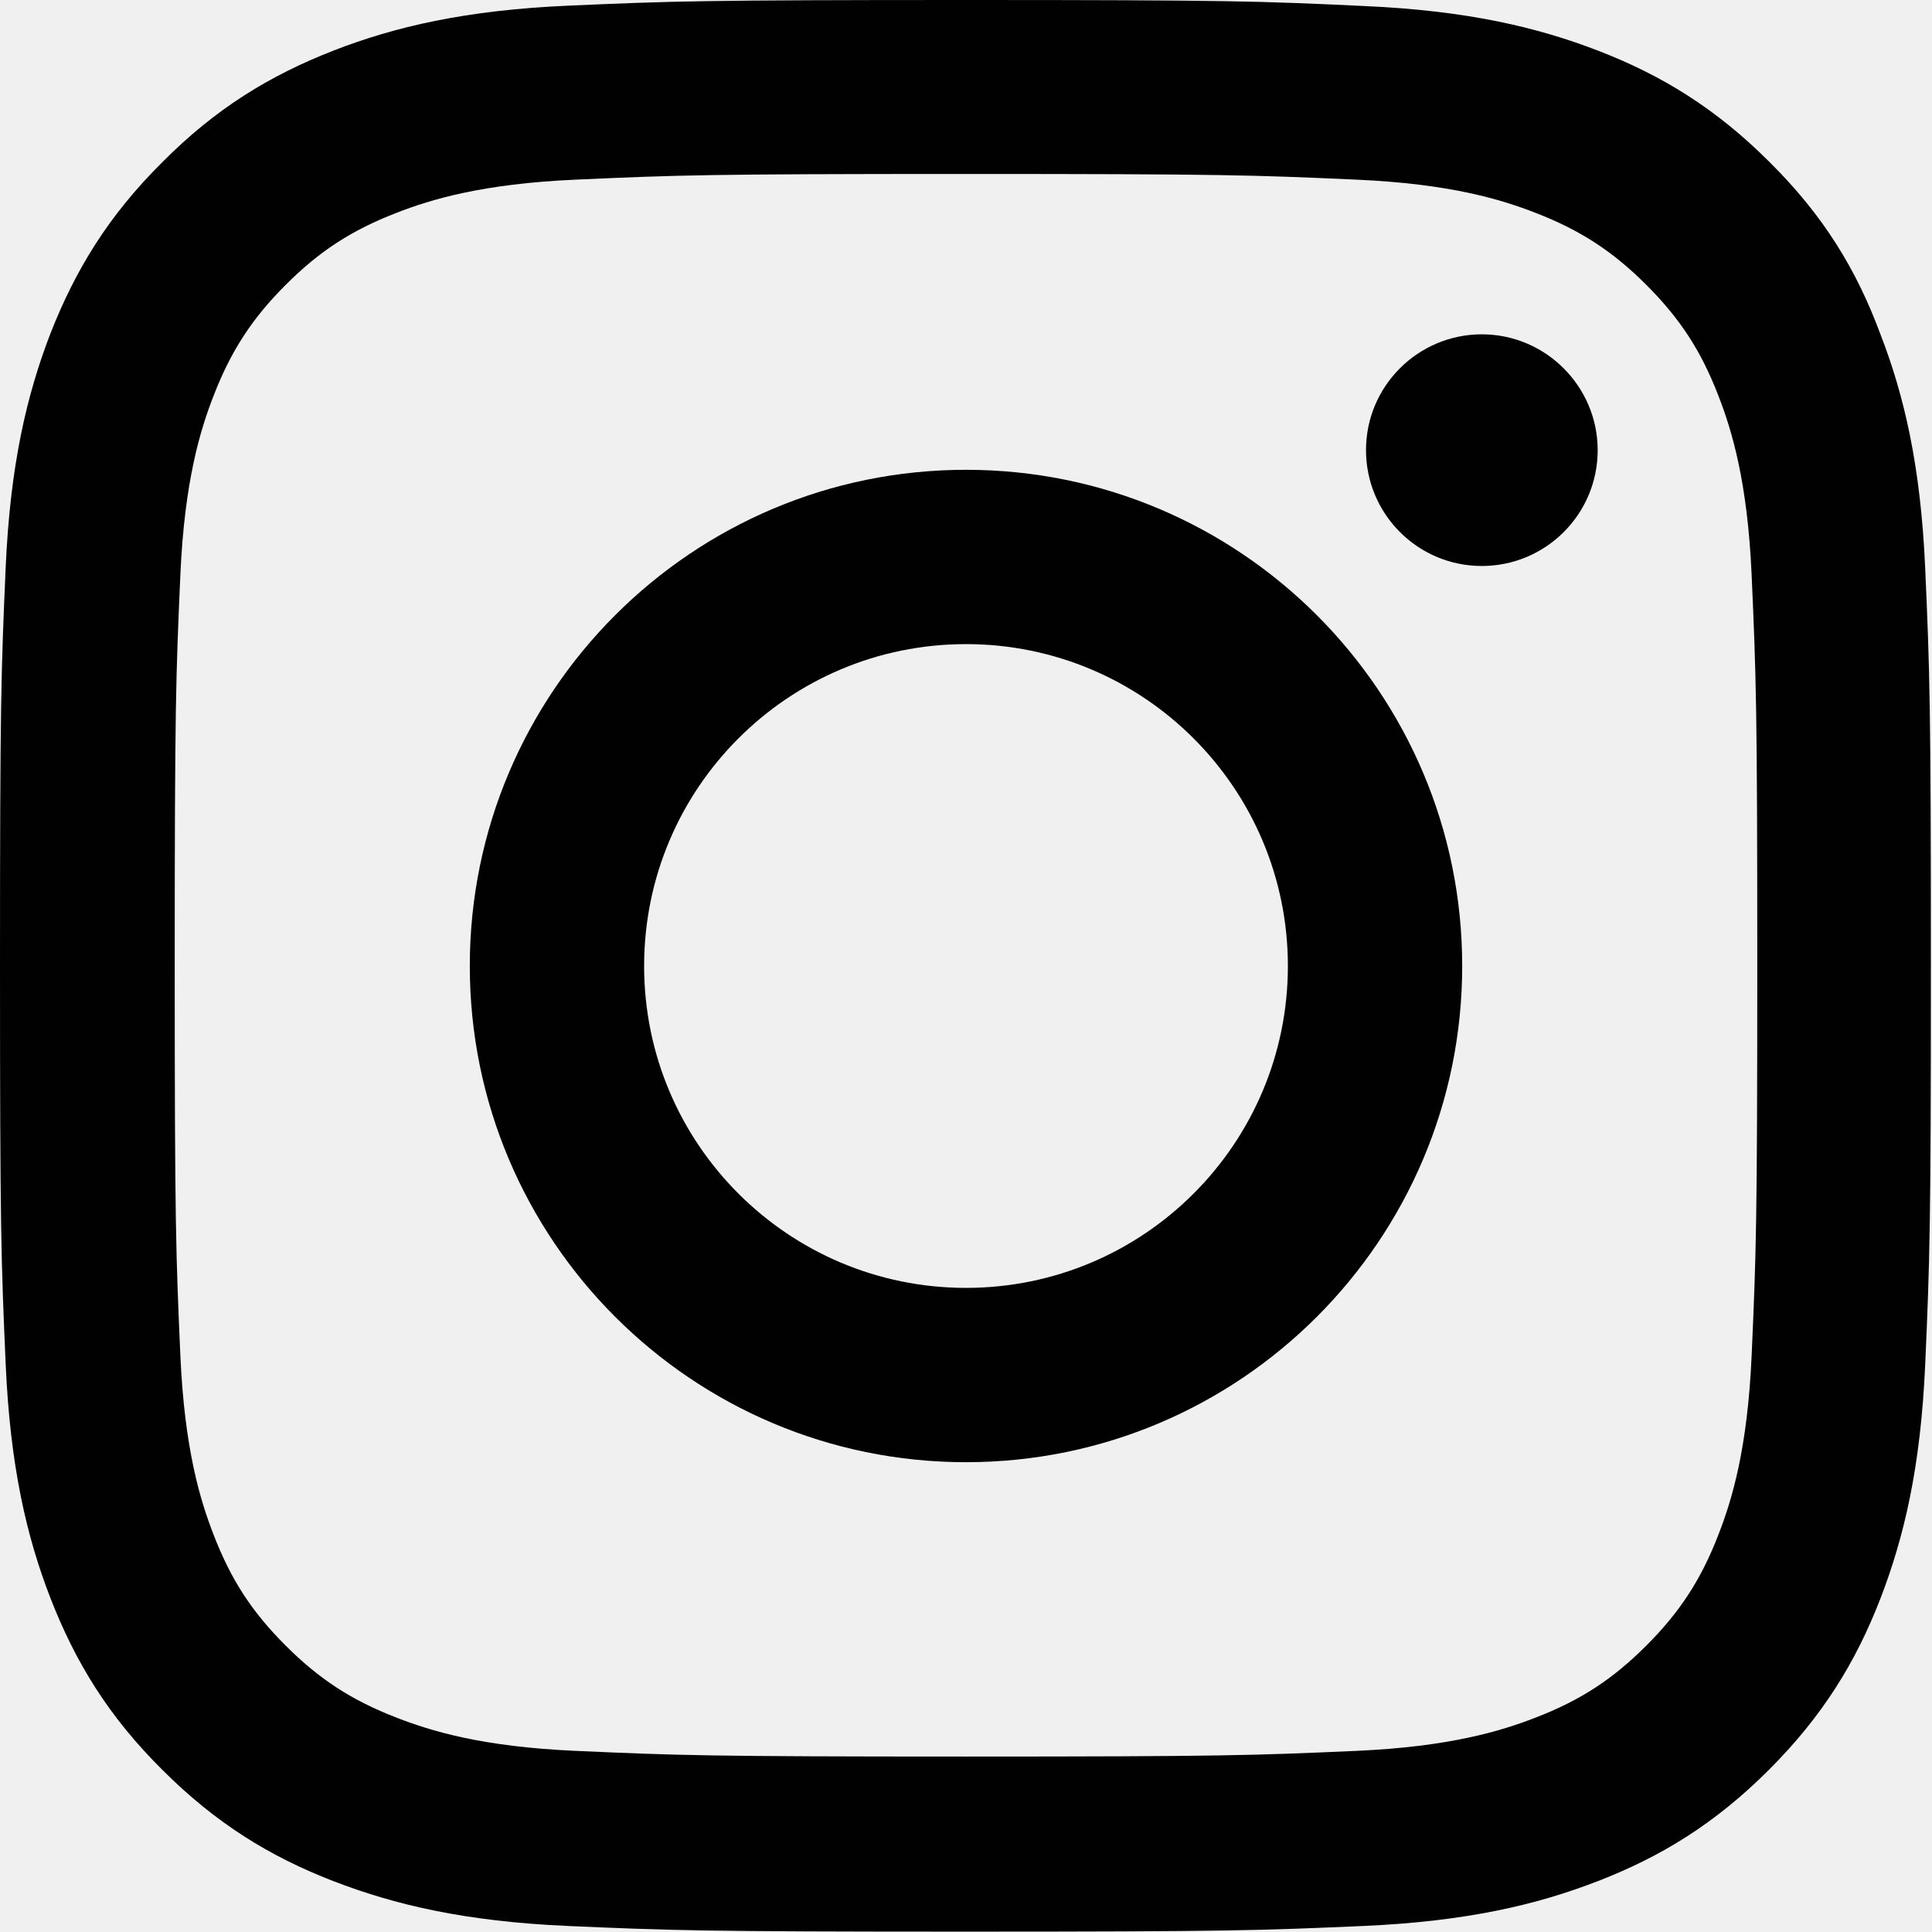
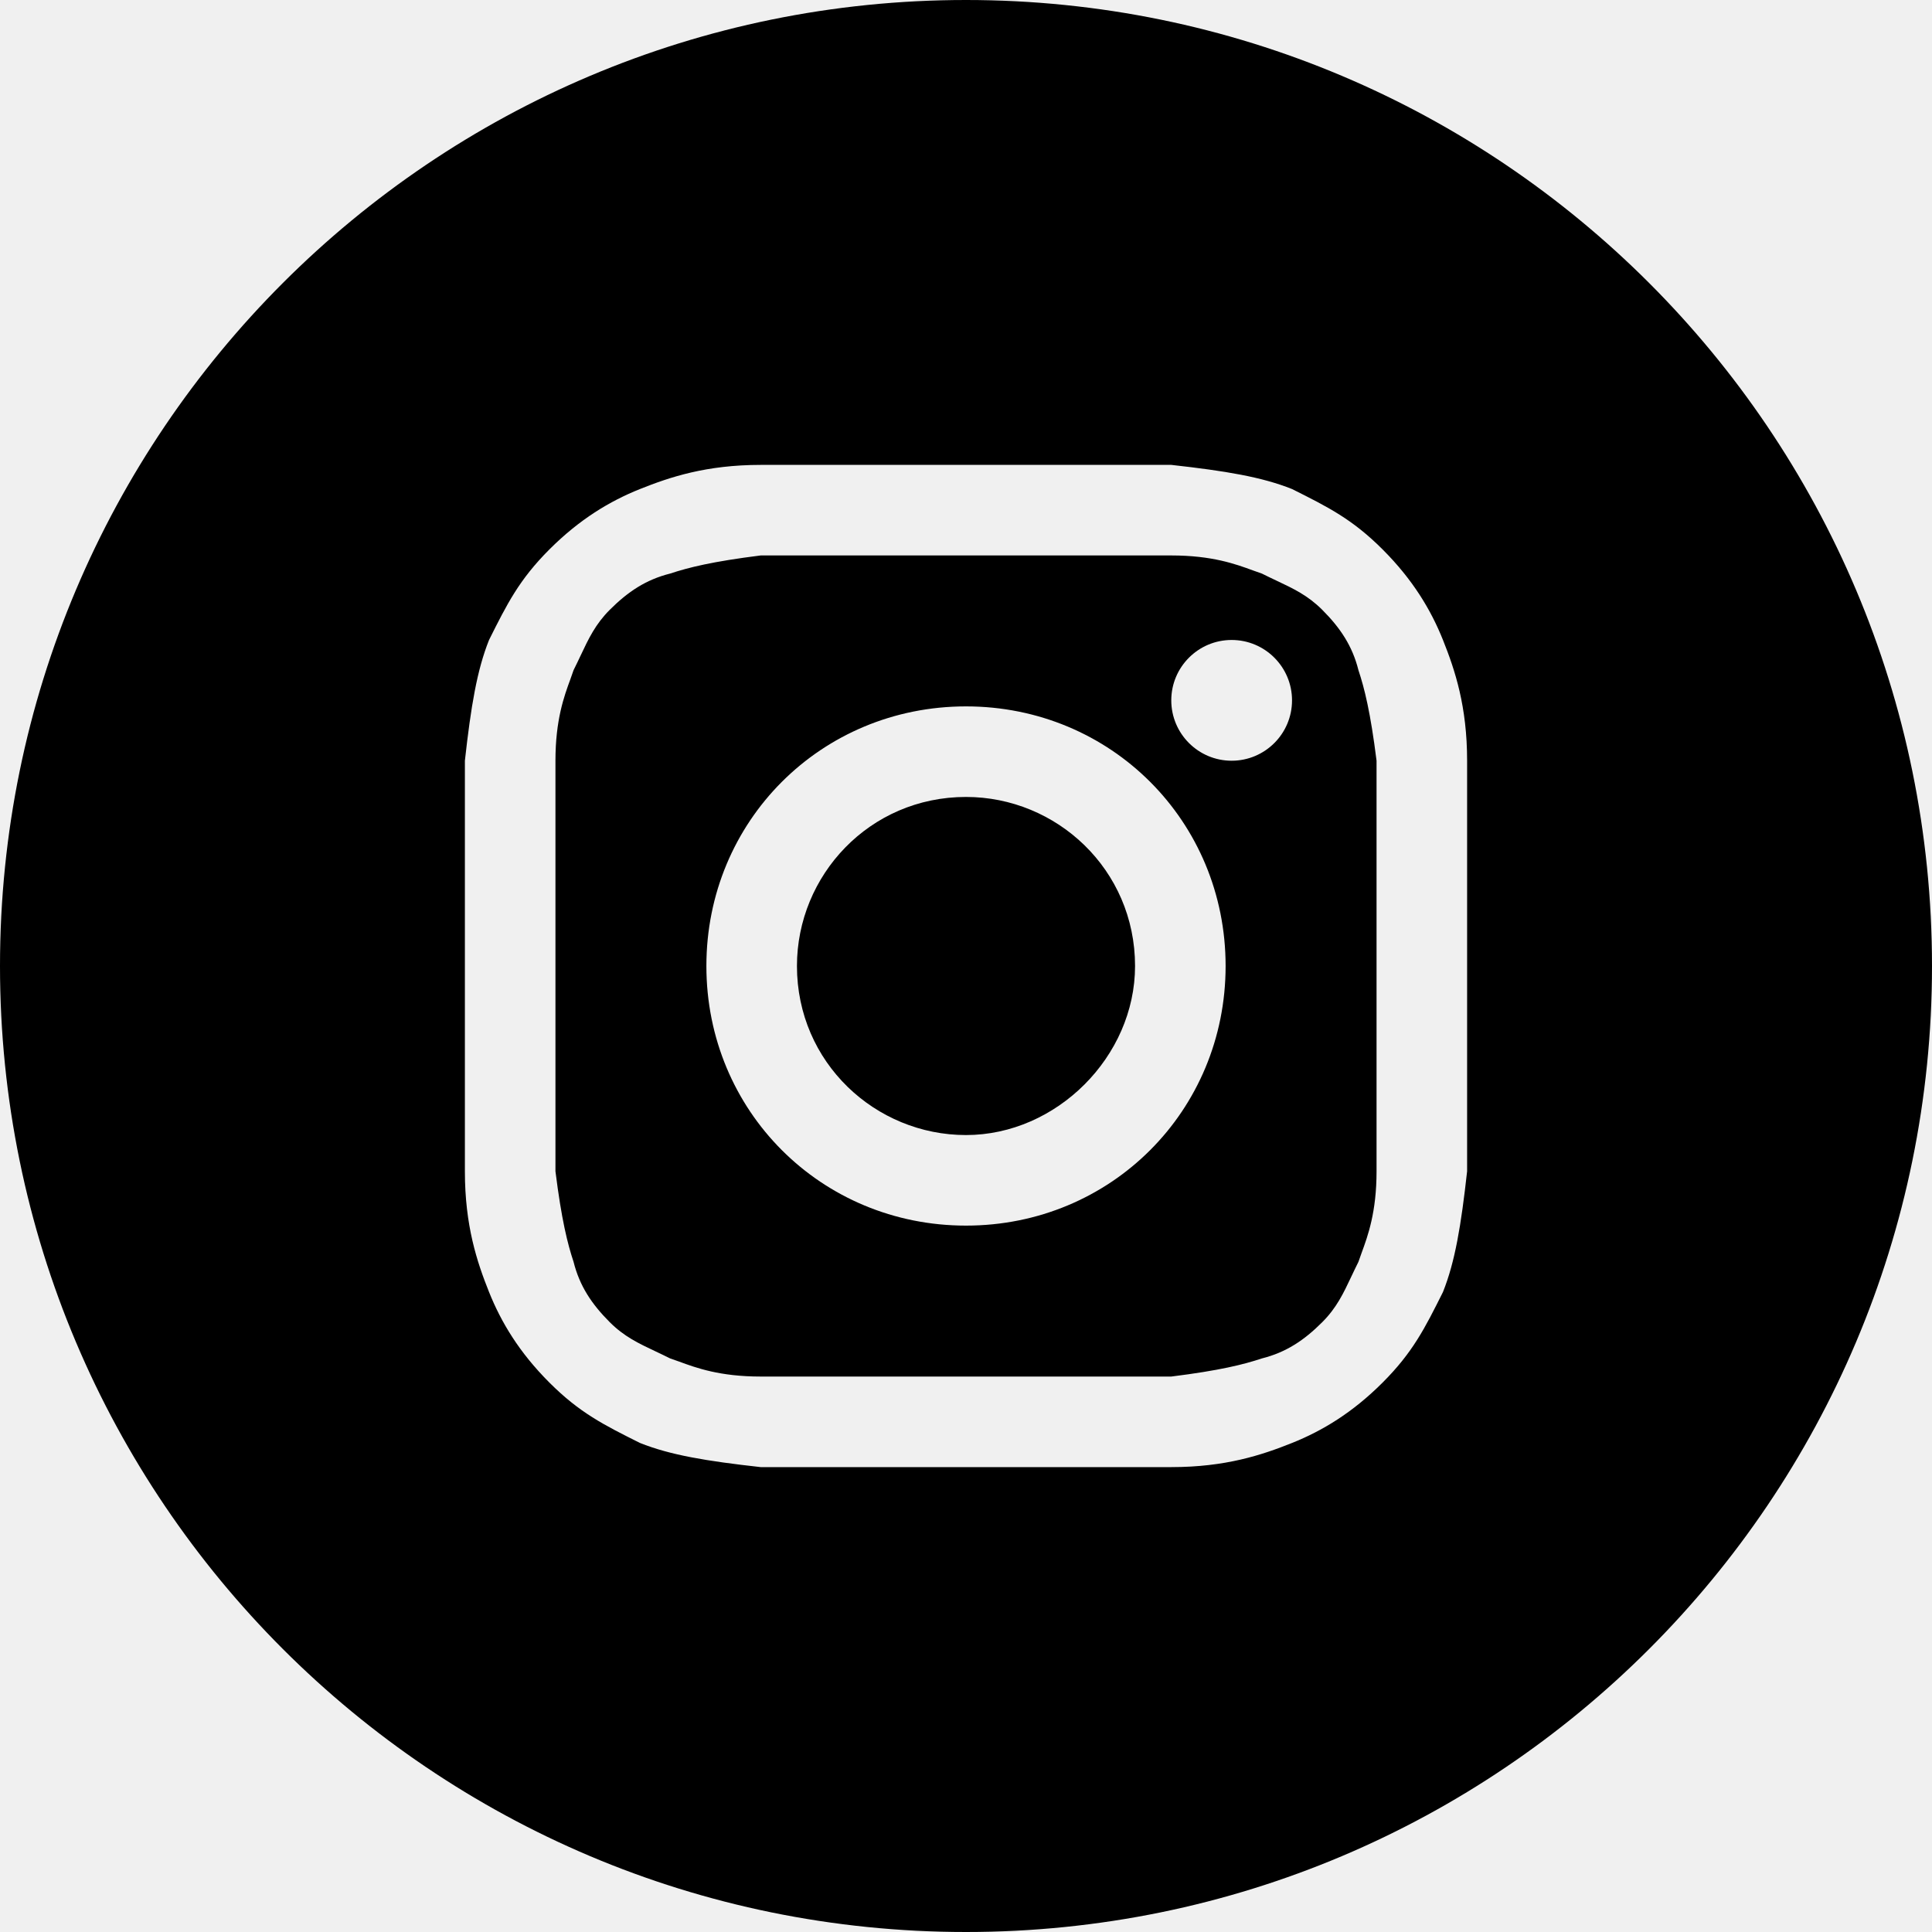
- <svg xmlns="http://www.w3.org/2000/svg" width="48" height="48" viewBox="0 0 48 48" fill="none">
-   <g clip-path="url(#clip0_17_27)">
-     <path d="M24 4.322C30.413 4.322 31.172 4.35 33.694 4.463C36.038 4.566 37.303 4.959 38.147 5.287C39.263 5.719 40.069 6.244 40.903 7.078C41.747 7.922 42.263 8.719 42.694 9.834C43.022 10.678 43.416 11.953 43.519 14.287C43.631 16.819 43.659 17.578 43.659 23.981C43.659 30.394 43.631 31.153 43.519 33.675C43.416 36.019 43.022 37.284 42.694 38.128C42.263 39.244 41.737 40.05 40.903 40.884C40.059 41.728 39.263 42.244 38.147 42.675C37.303 43.003 36.028 43.397 33.694 43.5C31.163 43.612 30.403 43.641 24 43.641C17.587 43.641 16.828 43.612 14.306 43.5C11.963 43.397 10.697 43.003 9.853 42.675C8.738 42.244 7.931 41.719 7.097 40.884C6.253 40.041 5.737 39.244 5.306 38.128C4.978 37.284 4.584 36.009 4.481 33.675C4.369 31.144 4.341 30.384 4.341 23.981C4.341 17.569 4.369 16.809 4.481 14.287C4.584 11.944 4.978 10.678 5.306 9.834C5.737 8.719 6.263 7.912 7.097 7.078C7.941 6.234 8.738 5.719 9.853 5.287C10.697 4.959 11.972 4.566 14.306 4.463C16.828 4.35 17.587 4.322 24 4.322ZM24 0C17.484 0 16.669 0.028 14.109 0.141C11.559 0.253 9.806 0.666 8.287 1.256C6.703 1.875 5.362 2.691 4.031 4.031C2.691 5.362 1.875 6.703 1.256 8.278C0.666 9.806 0.253 11.55 0.141 14.1C0.028 16.669 0 17.484 0 24C0 30.516 0.028 31.331 0.141 33.891C0.253 36.441 0.666 38.194 1.256 39.712C1.875 41.297 2.691 42.638 4.031 43.969C5.362 45.3 6.703 46.125 8.278 46.734C9.806 47.325 11.55 47.737 14.1 47.85C16.659 47.962 17.475 47.991 23.991 47.991C30.506 47.991 31.322 47.962 33.881 47.85C36.431 47.737 38.184 47.325 39.703 46.734C41.278 46.125 42.619 45.3 43.95 43.969C45.281 42.638 46.106 41.297 46.716 39.722C47.306 38.194 47.719 36.45 47.831 33.9C47.944 31.341 47.972 30.525 47.972 24.009C47.972 17.494 47.944 16.678 47.831 14.119C47.719 11.569 47.306 9.816 46.716 8.297C46.125 6.703 45.309 5.362 43.969 4.031C42.638 2.7 41.297 1.875 39.722 1.266C38.194 0.675 36.45 0.263 33.9 0.15C31.331 0.028 30.516 0 24 0Z" fill="#000100" />
-     <path d="M24 11.672C17.194 11.672 11.672 17.194 11.672 24C11.672 30.806 17.194 36.328 24 36.328C30.806 36.328 36.328 30.806 36.328 24C36.328 17.194 30.806 11.672 24 11.672ZM24 31.997C19.584 31.997 16.003 28.416 16.003 24C16.003 19.584 19.584 16.003 24 16.003C28.416 16.003 31.997 19.584 31.997 24C31.997 28.416 28.416 31.997 24 31.997Z" fill="#000100" />
-     <path d="M39.694 11.184C39.694 12.778 38.4 14.062 36.816 14.062C35.222 14.062 33.938 12.769 33.938 11.184C33.938 9.591 35.231 8.306 36.816 8.306C38.4 8.306 39.694 9.6 39.694 11.184Z" fill="#000100" />
-   </g>
-   <defs>
-     <clipPath id="clip0_17_27">
-       <rect width="48" height="48" fill="white" />
-     </clipPath>
-   </defs>
+ <svg xmlns="http://www.w3.org/2000/svg" width="32" height="32" viewBox="0 0 32 32" fill="none">
+   <path d="M16 18.8C14.5 18.8 13.2 17.6 13.2 16C13.2 14.5 14.4 13.2 16 13.2C17.5 13.2 18.8 14.4 18.8 16C18.8 17.5 17.5 18.8 16 18.8Z" fill="black" />
+   <path fill-rule="evenodd" clip-rule="evenodd" d="M19.4 9.2H12.6C11.8 9.3 11.4 9.4 11.1 9.5C10.7 9.6 10.4 9.8 10.1 10.1C9.863 10.337 9.75 10.575 9.615 10.862C9.579 10.937 9.542 11.017 9.5 11.1C9.485 11.146 9.467 11.195 9.448 11.248C9.343 11.533 9.2 11.924 9.2 12.6V19.4C9.3 20.2 9.4 20.6 9.5 20.9C9.6 21.3 9.8 21.6 10.1 21.9C10.337 22.137 10.575 22.25 10.862 22.385C10.937 22.421 11.017 22.458 11.1 22.5C11.146 22.515 11.195 22.533 11.248 22.552C11.533 22.657 11.924 22.8 12.6 22.8H19.4C20.2 22.7 20.6 22.6 20.9 22.5C21.3 22.4 21.6 22.2 21.9 21.9C22.137 21.663 22.25 21.425 22.385 21.138C22.421 21.063 22.458 20.983 22.5 20.9C22.515 20.854 22.533 20.805 22.552 20.753C22.657 20.467 22.8 20.076 22.8 19.4V12.6C22.7 11.8 22.6 11.4 22.5 11.1C22.4 10.7 22.2 10.4 21.9 10.1C21.663 9.863 21.425 9.75 21.138 9.615C21.063 9.579 20.983 9.542 20.9 9.5C20.854 9.485 20.805 9.467 20.753 9.448C20.467 9.343 20.076 9.2 19.4 9.2ZM16 11.7C13.6 11.7 11.7 13.6 11.7 16C11.7 18.4 13.6 20.3 16 20.3C18.4 20.3 20.3 18.4 20.3 16C20.3 13.6 18.4 11.7 16 11.7ZM21.4 11.6C21.4 12.152 20.952 12.6 20.4 12.6C19.848 12.6 19.4 12.152 19.4 11.6C19.4 11.048 19.848 10.6 20.4 10.6C20.952 10.6 21.4 11.048 21.4 11.6Z" fill="black" />
+   <path fill-rule="evenodd" clip-rule="evenodd" d="M0 16C0 7.163 7.163 0 16 0C24.837 0 32 7.163 32 16C32 24.837 24.837 32 16 32C7.163 32 0 24.837 0 16ZM12.6 7.7H19.4C20.3 7.8 20.9 7.9 21.4 8.1C22 8.4 22.4 8.6 22.9 9.1C23.4 9.6 23.7 10.1 23.9 10.6C24.1 11.1 24.3 11.7 24.3 12.6V19.4C24.2 20.3 24.1 20.9 23.9 21.4C23.6 22 23.4 22.4 22.9 22.9C22.4 23.4 21.9 23.7 21.4 23.9C20.9 24.1 20.3 24.3 19.4 24.3H12.6C11.7 24.2 11.1 24.1 10.6 23.9C10 23.6 9.6 23.4 9.1 22.9C8.6 22.4 8.3 21.9 8.1 21.4C7.9 20.9 7.7 20.3 7.7 19.4V12.6C7.8 11.7 7.9 11.1 8.1 10.6C8.4 10 8.6 9.6 9.1 9.1C9.6 8.6 10.1 8.3 10.6 8.1C11.1 7.9 11.7 7.7 12.6 7.7Z" fill="black" />
</svg>
